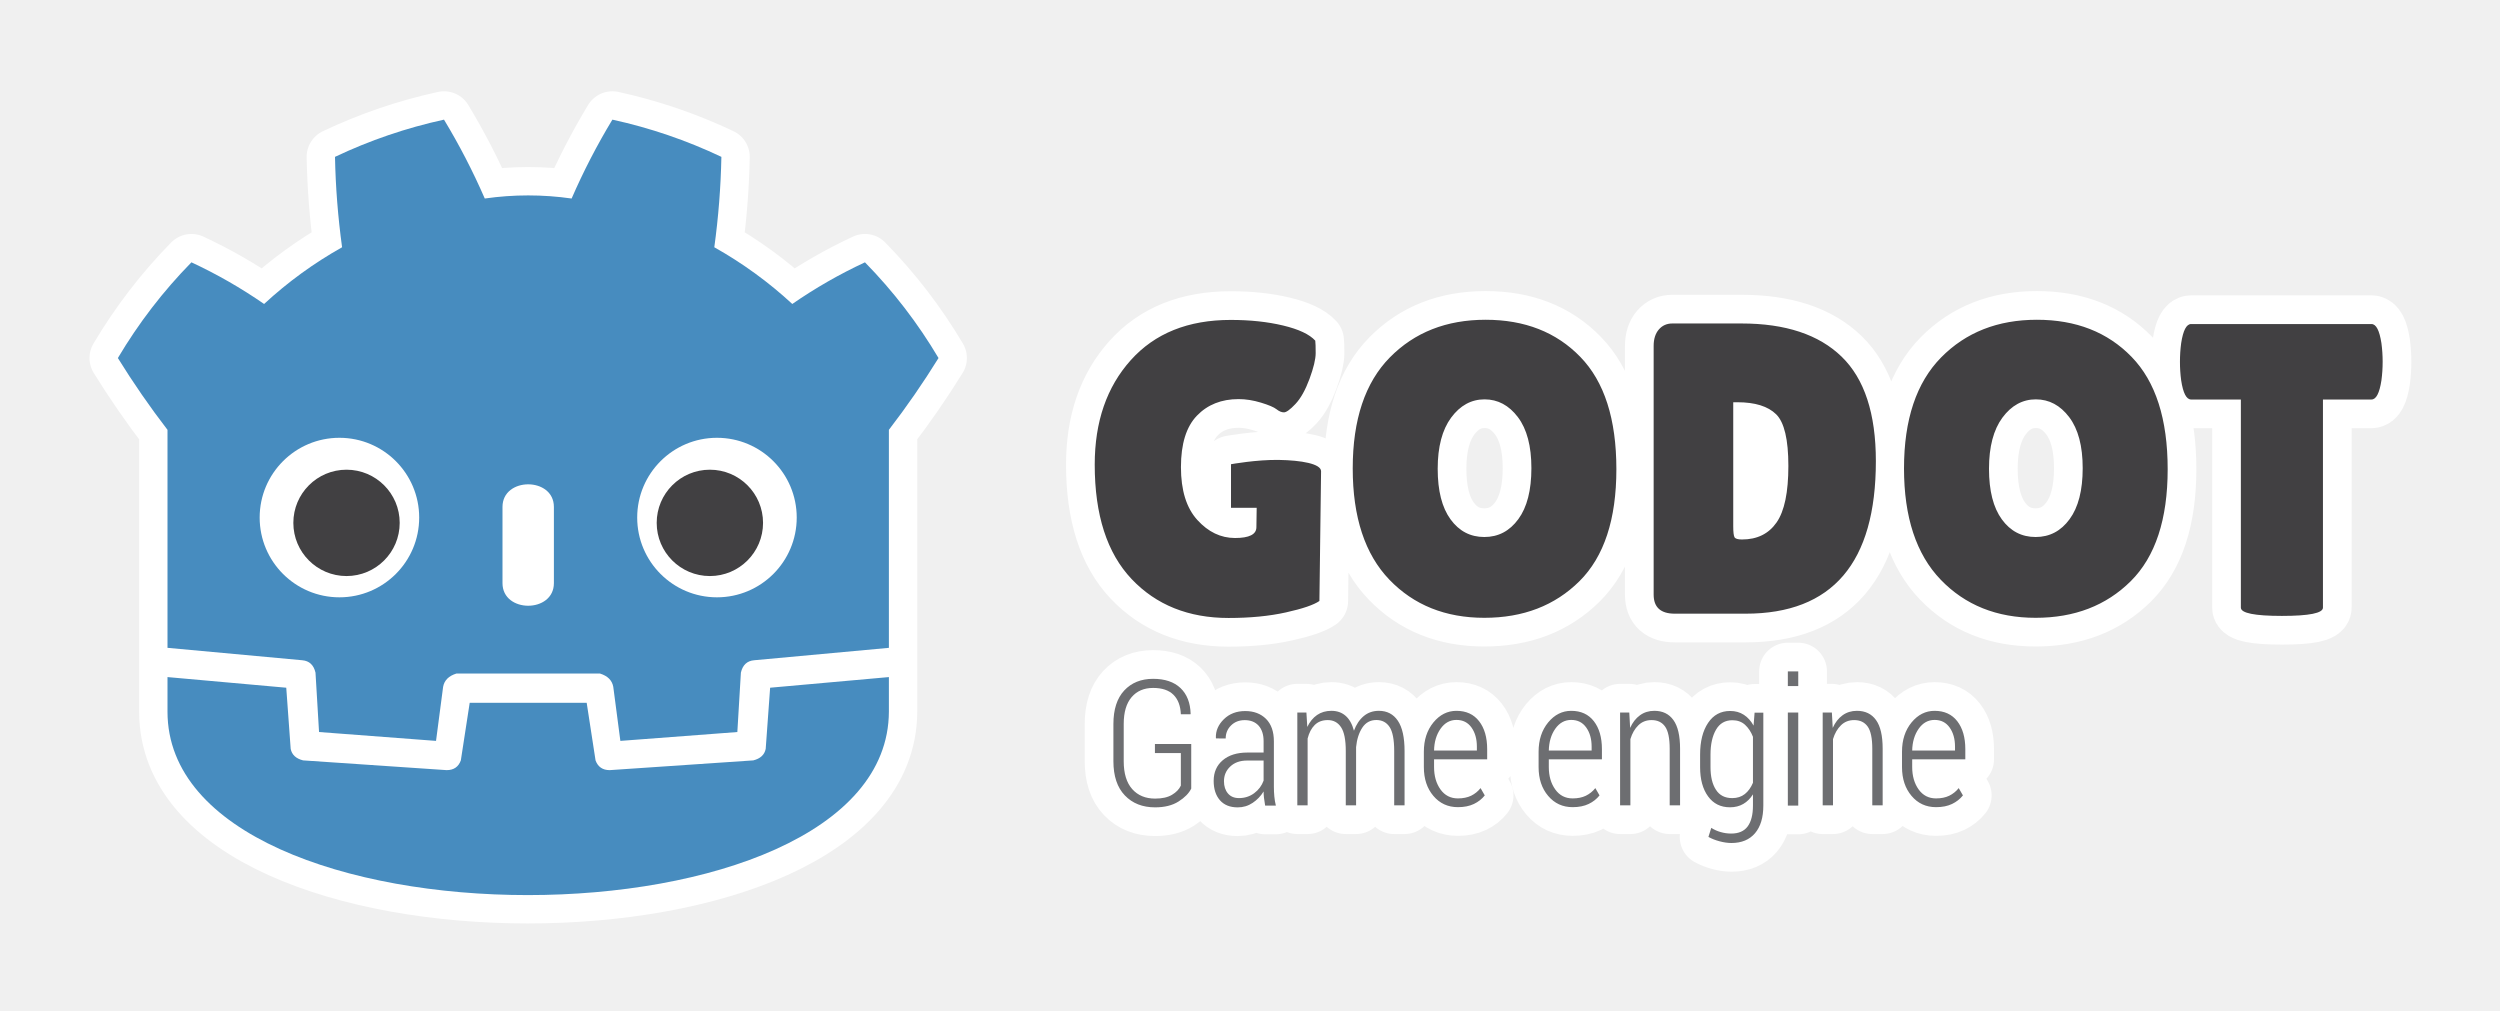
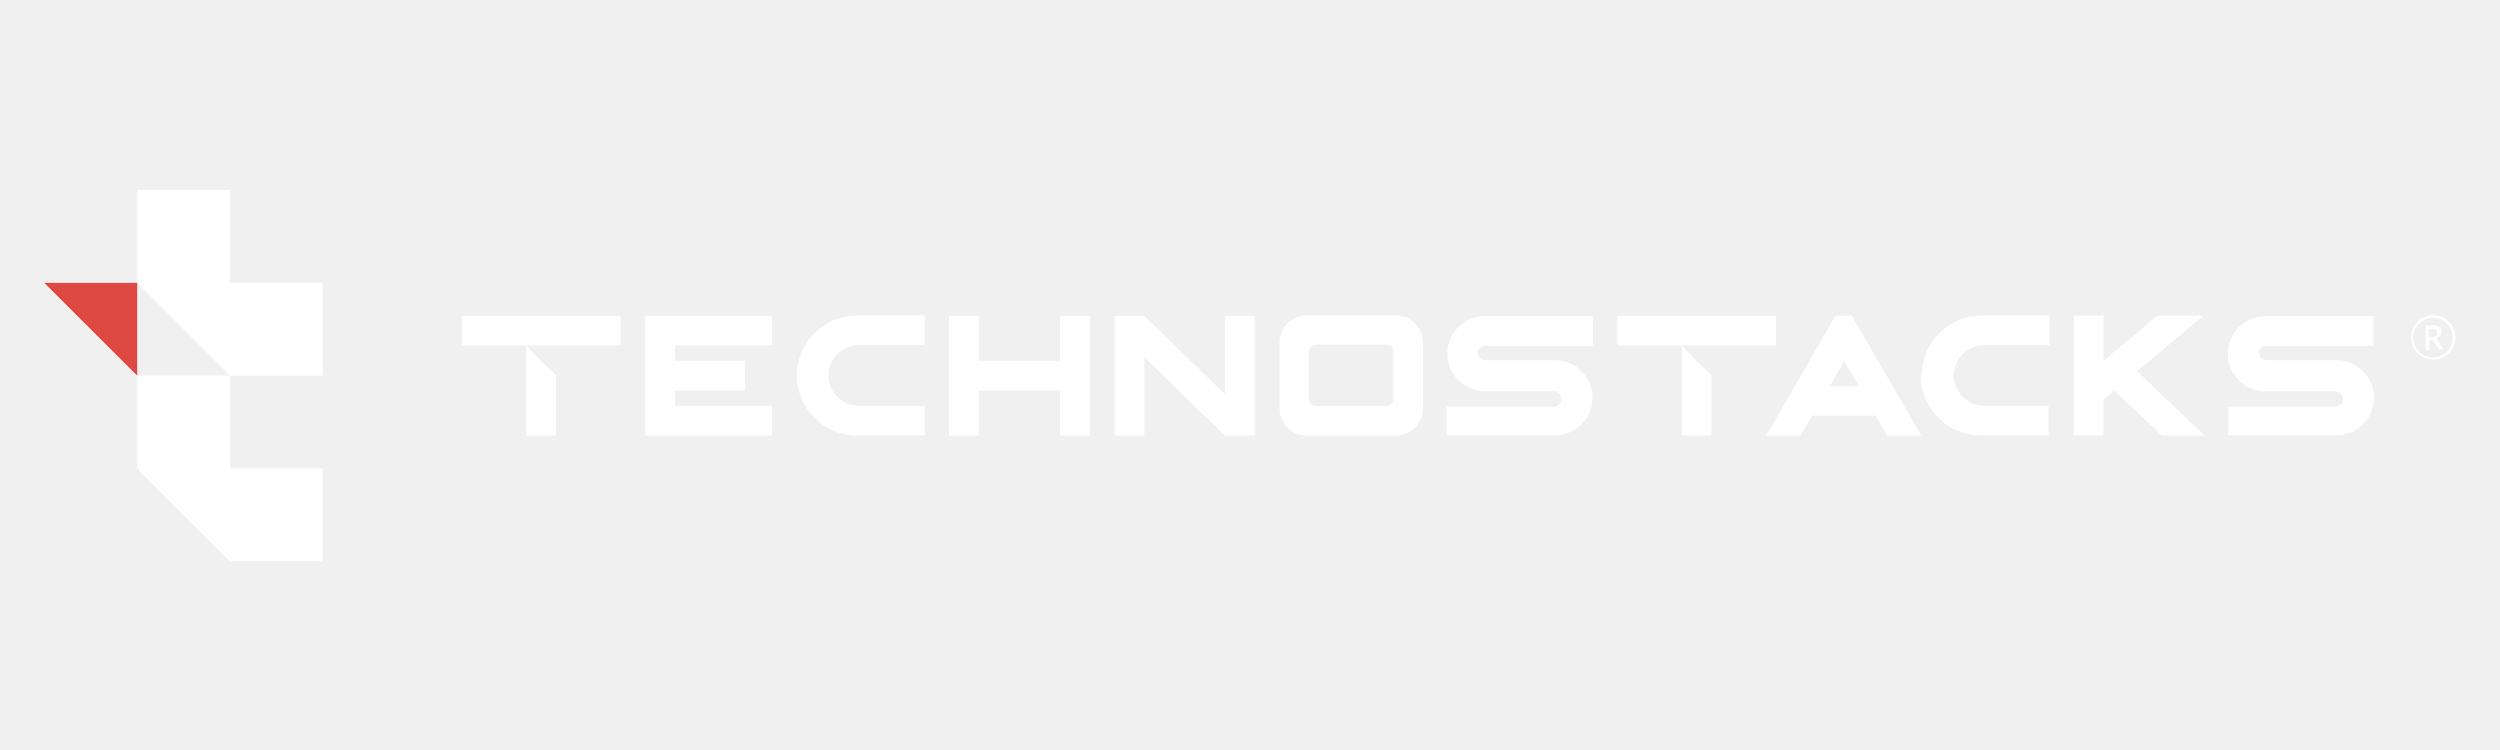
- <svg xmlns="http://www.w3.org/2000/svg" width="1024" height="414">
-   <path stroke="#fff" stroke-linejoin="round" stroke-width="23.5" d="M523.82 188.382c-9.142-.142-19.603 1.764-19.603 1.764v17.842h10.52l-.117 7.953c0 2.946-2.92 4.427-8.747 4.427-5.831 0-10.982-2.47-15.45-7.395-4.48-4.932-6.708-12.141-6.708-21.64 0-9.519 2.176-16.537 6.536-21.065 4.35-4.524 10.05-6.794 17.064-6.794 2.946 0 5.996.476 9.168 1.445 3.174.962 5.293 1.863 6.375 2.707 1.072.867 2.09 1.277 3.056 1.277.96 0 2.513-1.122 4.66-3.392 2.153-2.263 4.082-5.693 5.782-10.267 1.694-4.598 2.543-8.122 2.543-10.621 0-2.48-.054-4.19-.164-5.092-2.379-2.603-6.767-4.666-13.168-6.2-6.39-1.53-13.552-2.289-21.476-2.289-17.438 0-31.073 5.49-40.92 16.47-9.855 10.982-14.773 25.24-14.773 42.79 0 20.607 5.035 36.227 15.103 46.868 10.085 10.64 23.327 15.953 39.743 15.953 8.827 0 16.664-.76 23.51-2.289 6.853-1.523 11.41-3.088 13.676-4.67l.68-53.137c0-3.087-8.149-4.488-17.29-4.645zm84.247-24.804c-5.431 0-9.98 2.496-13.671 7.47-3.672 4.98-5.517 11.969-5.517 20.963 0 9.013 1.754 15.914 5.27 20.722 3.508 4.823 8.117 7.225 13.835 7.225 5.715 0 10.358-2.432 13.924-7.313q5.351-7.293 5.353-20.884c0-9.054-1.846-16.023-5.524-20.89q-5.51-7.292-13.67-7.293m-.083 89.477c-15.9 0-28.868-5.203-38.89-15.61q-15.016-15.624-15.017-45.592c0-19.992 5.063-35.128 15.191-45.435 10.131-10.293 23.209-15.444 39.228-15.444 16.016 0 28.954 5.058 38.795 15.204 9.858 10.126 14.778 25.477 14.778 46.009 0 20.546-5.034 35.828-15.114 45.856-10.08 10.008-23.062 15.012-38.971 15.012m101.95-88.298v50.788c0 2.37.176 3.866.515 4.493.337.624 1.358.937 3.052.937 6.232 0 10.954-2.328 14.181-6.97 3.235-4.636 4.835-12.356 4.835-23.168 0-10.817-1.674-17.865-5-21.139-3.344-3.283-8.64-4.94-15.884-4.94zm-32.599 78.798V141.681c0-2.832.704-5.067 2.126-6.724 1.413-1.632 3.25-2.461 5.521-2.461h28.357c17.994 0 31.664 4.54 40.994 13.597 9.347 9.054 14.02 23.31 14.02 42.784 0 41.66-17.778 62.486-53.326 62.486h-29.03c-5.769 0-8.662-2.597-8.662-7.808m156.544-79.977c-5.432 0-9.994 2.496-13.678 7.47q-5.507 7.471-5.508 20.963c0 9.013 1.758 15.914 5.262 20.722 3.505 4.823 8.119 7.225 13.837 7.225 5.717 0 10.363-2.432 13.924-7.313q5.354-7.293 5.355-20.884c0-9.054-1.843-16.023-5.522-20.89-3.68-4.861-8.23-7.293-13.67-7.293m-.087 89.477q-23.86 0-38.88-15.61-15.03-15.624-15.03-45.592c0-19.992 5.065-35.128 15.191-45.435 10.139-10.293 23.209-15.444 39.233-15.444 16.02 0 28.946 5.058 38.8 15.204 9.85 10.126 14.772 25.477 14.772 46.009 0 20.546-5.037 35.828-15.115 45.856-10.076 10.008-23.07 15.012-38.971 15.012m117.69-4.17c0 2.251-5.597 3.392-16.809 3.392-11.202 0-16.815-1.141-16.815-3.392v-85.248h-20.371c-1.928 0-3.286-2.597-4.077-7.818a56 56 0 0 1-.501-7.636c0-2.592.162-5.146.501-7.636.79-5.205 2.15-7.823 4.077-7.823h73.864c1.924 0 3.277 2.617 4.078 7.823.333 2.49.505 5.043.505 7.636 0 2.608-.172 5.152-.505 7.637-.8 5.22-2.154 7.817-4.078 7.817h-19.87z" />
-   <path fill="#414042" d="M523.82 188.382c-9.142-.142-19.603 1.764-19.603 1.764v17.842h10.52l-.117 7.953c0 2.946-2.92 4.427-8.747 4.427-5.831 0-10.982-2.47-15.45-7.395-4.48-4.932-6.708-12.141-6.708-21.64 0-9.519 2.176-16.537 6.536-21.065 4.35-4.524 10.05-6.794 17.064-6.794 2.946 0 5.996.476 9.168 1.445 3.174.962 5.293 1.863 6.375 2.707 1.072.867 2.09 1.277 3.056 1.277.96 0 2.513-1.122 4.66-3.392 2.153-2.263 4.082-5.693 5.782-10.267 1.694-4.598 2.543-8.122 2.543-10.621 0-2.48-.054-4.19-.164-5.092-2.379-2.603-6.767-4.666-13.168-6.2-6.39-1.53-13.552-2.289-21.476-2.289-17.438 0-31.073 5.49-40.92 16.47-9.855 10.982-14.773 25.24-14.773 42.79 0 20.607 5.035 36.227 15.103 46.868 10.085 10.64 23.327 15.953 39.743 15.953 8.827 0 16.664-.76 23.51-2.289 6.853-1.523 11.41-3.088 13.676-4.67l.68-53.137c0-3.087-8.149-4.488-17.29-4.645m84.247-24.804c-5.431 0-9.98 2.496-13.671 7.47-3.672 4.98-5.517 11.969-5.517 20.963 0 9.013 1.754 15.914 5.27 20.722 3.508 4.823 8.117 7.225 13.835 7.225 5.715 0 10.358-2.432 13.924-7.313q5.351-7.293 5.353-20.884c0-9.054-1.846-16.023-5.524-20.89q-5.51-7.292-13.67-7.293m-.083 89.477c-15.9 0-28.868-5.203-38.89-15.61q-15.016-15.624-15.017-45.592c0-19.992 5.063-35.128 15.191-45.435 10.131-10.293 23.209-15.444 39.228-15.444 16.016 0 28.954 5.058 38.795 15.204 9.858 10.126 14.778 25.477 14.778 46.009 0 20.546-5.034 35.828-15.114 45.856-10.08 10.008-23.062 15.012-38.971 15.012m101.95-88.298v50.788c0 2.37.176 3.866.515 4.493.337.624 1.358.937 3.052.937 6.232 0 10.954-2.328 14.181-6.97 3.235-4.636 4.835-12.356 4.835-23.168 0-10.817-1.674-17.865-5-21.139-3.344-3.283-8.64-4.94-15.884-4.94zm-32.599 78.798V141.681c0-2.832.704-5.067 2.126-6.724 1.413-1.632 3.25-2.461 5.521-2.461h28.357c17.994 0 31.664 4.54 40.994 13.597 9.347 9.054 14.02 23.31 14.02 42.784 0 41.66-17.778 62.486-53.326 62.486h-29.03c-5.769 0-8.662-2.597-8.662-7.808m156.544-79.977c-5.432 0-9.994 2.496-13.678 7.47q-5.507 7.471-5.508 20.963c0 9.013 1.758 15.914 5.262 20.722 3.505 4.823 8.119 7.225 13.837 7.225 5.717 0 10.363-2.432 13.924-7.313q5.354-7.293 5.355-20.884c0-9.054-1.843-16.023-5.522-20.89-3.68-4.861-8.23-7.293-13.67-7.293m-.087 89.477q-23.86 0-38.88-15.61-15.03-15.624-15.03-45.592c0-19.992 5.065-35.128 15.191-45.435 10.139-10.293 23.209-15.444 39.233-15.444 16.02 0 28.946 5.058 38.8 15.204 9.85 10.126 14.772 25.477 14.772 46.009 0 20.546-5.037 35.828-15.115 45.856-10.076 10.008-23.07 15.012-38.971 15.012m117.69-4.17c0 2.251-5.597 3.392-16.809 3.392-11.202 0-16.815-1.141-16.815-3.392v-85.248h-20.371c-1.928 0-3.286-2.597-4.077-7.818a56 56 0 0 1-.501-7.636c0-2.592.162-5.146.501-7.636.79-5.205 2.15-7.823 4.077-7.823h73.864c1.924 0 3.277 2.617 4.078 7.823.333 2.49.505 5.043.505 7.636 0 2.608-.172 5.152-.505 7.637-.8 5.22-2.154 7.817-4.078 7.817h-19.87z" />
-   <path stroke="#fff" stroke-linejoin="round" stroke-width="23.5" d="M487.93 322.997c-.94 1.926-2.664 3.691-5.188 5.289-2.52 1.607-5.722 2.406-9.611 2.406-5.132 0-9.259-1.617-12.394-4.887-3.122-3.243-4.686-7.92-4.686-14.022V296.57c0-5.97 1.473-10.548 4.431-13.743 2.95-3.17 6.903-4.78 11.84-4.78 4.824 0 8.564 1.27 11.212 3.781 2.639 2.519 4.025 6.038 4.146 10.532l-.066.2h-3.94c-.14-3.443-1.14-6.101-3.022-7.979-1.871-1.861-4.655-2.803-8.33-2.803-3.72 0-6.668 1.259-8.823 3.785-2.15 2.518-3.224 6.17-3.224 10.968v15.301q.001 7.462 3.476 11.382c2.316 2.592 5.438 3.892 9.38 3.892 2.876 0 5.19-.51 6.92-1.554 1.738-1.028 2.942-2.285 3.624-3.775V308.45h-10.618v-3.704h14.873zm19.557 3.902c2.336 0 4.416-.661 6.232-2.01 1.82-1.353 3.096-3.063 3.852-5.146v-8.224h-6.756q-4.31 0-6.896 2.442c-1.726 1.617-2.581 3.637-2.581 6.037 0 2.03.534 3.696 1.616 4.981 1.08 1.289 2.59 1.92 4.533 1.92m10.715 3.068a99 99 0 0 1-.48-3.225 22 22 0 0 1-.15-2.562 14.9 14.9 0 0 1-4.483 4.675c-1.836 1.236-3.878 1.848-6.128 1.848-3.147 0-5.567-.975-7.28-2.927-1.702-1.96-2.563-4.6-2.563-7.936 0-3.523 1.237-6.35 3.72-8.448 2.48-2.098 5.85-3.147 10.09-3.147h6.643v-4.672c0-2.686-.686-4.802-2.032-6.331-1.375-1.51-3.264-2.275-5.701-2.275-2.268 0-4.139.722-5.608 2.182-1.463 1.45-2.19 3.224-2.19 5.337l-3.944-.035-.07-.206c-.11-2.866.973-5.4 3.261-7.646 2.279-2.24 5.203-3.352 8.761-3.352 3.517 0 6.347 1.069 8.509 3.2q3.224 3.227 3.226 9.21v18.645c0 1.358.064 2.677.183 3.936a25 25 0 0 0 .627 3.729zm16.905-38.108.36 5.9c1-2.112 2.339-3.739 3.998-4.896q2.498-1.711 5.874-1.711c2.296 0 4.232.668 5.794 2.02 1.562 1.347 2.714 3.387 3.446 6.127.938-2.529 2.264-4.528 3.986-5.975 1.722-1.45 3.812-2.172 6.23-2.172 3.335 0 5.923 1.35 7.755 4.05 1.841 2.705 2.759 6.856 2.759 12.464v22.207h-4.246v-22.28c0-4.663-.645-7.946-1.9-9.834-1.261-1.89-3.071-2.842-5.41-2.842-2.462 0-4.384 1.04-5.767 3.152-1.375 2.112-2.223 4.754-2.531 7.945v23.86h-4.224v-22.258c0-4.554-.639-7.812-1.945-9.759-1.299-1.946-3.107-2.912-5.427-2.912-2.218 0-4.013.677-5.358 2.02-1.353 1.349-2.315 3.195-2.899 5.538v27.369h-4.22v-38.014zm61.457 3.021q-3.966 0-6.517 3.613c-1.705 2.415-2.585 5.392-2.656 8.938h17.537v-1.626c0-3.137-.736-5.75-2.21-7.822-1.482-2.075-3.53-3.103-6.154-3.103m.598 35.735c-4.099 0-7.451-1.543-10.055-4.621q-3.895-4.61-3.896-11.793v-6.313c0-4.798 1.303-8.798 3.912-11.979 2.616-3.167 5.758-4.75 9.441-4.75 3.983 0 7.068 1.413 9.27 4.246q3.313 4.257 3.312 11.434v4.171H587.39v3.162c0 3.68.882 6.744 2.635 9.19 1.757 2.45 4.144 3.666 7.136 3.666 2.077 0 3.888-.367 5.396-1.089a11.1 11.1 0 0 0 3.877-3.132l1.728 2.99c-1.148 1.456-2.634 2.633-4.45 3.505-1.811.868-4 1.312-6.551 1.312m46.411-35.734q-3.976 0-6.528 3.613-2.54 3.62-2.652 8.938h17.54v-1.626c0-3.137-.733-5.75-2.216-7.822-1.475-2.075-3.52-3.103-6.144-3.103m.593 35.735c-4.1 0-7.446-1.543-10.045-4.621q-3.91-4.61-3.91-11.793v-6.313c0-4.798 1.309-8.798 3.913-11.979 2.623-3.167 5.766-4.75 9.45-4.75 3.975 0 7.072 1.413 9.27 4.246 2.2 2.837 3.304 6.65 3.304 11.434v4.171h-21.755v3.162q0 5.52 2.647 9.19c1.747 2.45 4.124 3.666 7.125 3.666 2.087 0 3.888-.367 5.392-1.089a11.2 11.2 0 0 0 3.894-3.132l1.717 2.99c-1.15 1.456-2.633 2.633-4.451 3.505-1.81.868-3.997 1.312-6.55 1.312m23.189-38.755.345 6.284c1.014-2.23 2.353-3.962 4.034-5.166 1.667-1.21 3.63-1.824 5.887-1.824 3.396 0 5.998 1.256 7.804 3.78 1.826 2.518 2.73 6.434 2.73 11.749v23.191h-4.249V306.72c0-4.343-.636-7.377-1.9-9.137-1.258-1.76-3.107-2.636-5.513-2.636-2.158 0-3.968.701-5.419 2.126-1.457 1.412-2.543 3.294-3.267 5.666v27.134h-4.219V291.86zm33.27 22.395c0 3.858.73 6.926 2.213 9.208 1.465 2.304 3.695 3.443 6.671 3.443 2.04 0 3.757-.544 5.167-1.657 1.405-1.113 2.514-2.662 3.336-4.627V301.79c-.79-2.025-1.874-3.66-3.244-4.92-1.368-1.24-3.102-1.863-5.186-1.863-2.97 0-5.216 1.294-6.708 3.891-1.502 2.603-2.25 5.995-2.25 10.161zm-4.262-5.195c0-5.386 1.088-9.714 3.274-12.975 2.169-3.245 5.187-4.871 9.03-4.871 2.134 0 4.007.52 5.607 1.564 1.603 1.024 2.928 2.523 3.992 4.43l.412-5.287h3.581v38.048c0 4.871-1.13 8.646-3.4 11.317-2.271 2.66-5.499 4.009-9.666 4.009-1.5 0-3.11-.235-4.832-.691-1.724-.456-3.252-1.054-4.59-1.805l1.168-3.704a14.1 14.1 0 0 0 3.831 1.716 15.2 15.2 0 0 0 4.352.616q4.536-.001 6.71-2.905c1.452-1.961 2.18-4.798 2.18-8.553v-4.597c-1.079 1.71-2.402 3.024-3.97 3.93-1.563.912-3.39 1.368-5.448 1.368-3.818 0-6.814-1.496-8.976-4.486-2.167-2.983-3.255-6.965-3.255-11.93zm40.2 20.916h-4.266V291.86h4.266zm0-48.968h-4.266v-6.005h4.266zm13.774 10.852.346 6.284c1.016-2.23 2.35-3.962 4.027-5.166 1.677-1.21 3.643-1.824 5.89-1.824 3.397 0 6.01 1.256 7.82 3.78 1.821 2.518 2.717 6.434 2.717 11.749v23.191h-4.248V306.72c0-4.343-.635-7.377-1.897-9.137-1.268-1.76-3.103-2.636-5.517-2.636-2.157 0-3.962.701-5.412 2.126-1.455 1.412-2.545 3.294-3.266 5.666v27.134h-4.224V291.86zm42.074 3.021q-3.978 0-6.518 3.613-2.547 3.62-2.66 8.938h17.54v-1.626c0-3.137-.731-5.75-2.21-7.822-1.476-2.075-3.525-3.103-6.152-3.103m.602 35.735c-4.11 0-7.456-1.543-10.048-4.621q-3.903-4.61-3.903-11.793v-6.313c0-4.798 1.302-8.798 3.91-11.979q3.924-4.75 9.439-4.75c3.978 0 7.077 1.413 9.283 4.246 2.197 2.837 3.3 6.65 3.3 11.434v4.171h-21.76v3.162c0 3.68.887 6.744 2.642 9.19 1.754 2.45 4.133 3.666 7.137 3.666 2.08 0 3.88-.367 5.382-1.089a11.16 11.16 0 0 0 3.897-3.132l1.725 2.99c-1.156 1.456-2.64 2.633-4.454 3.505-1.81.868-3.998 1.312-6.55 1.312" />
-   <path fill="#6d6e71" d="M487.93 322.997c-.94 1.926-2.664 3.691-5.188 5.289-2.52 1.607-5.722 2.406-9.611 2.406-5.132 0-9.259-1.617-12.394-4.887-3.122-3.243-4.686-7.92-4.686-14.022V296.57c0-5.97 1.473-10.548 4.431-13.743 2.95-3.17 6.903-4.78 11.84-4.78 4.824 0 8.564 1.27 11.212 3.781 2.639 2.519 4.025 6.038 4.146 10.532l-.066.2h-3.94c-.14-3.443-1.14-6.101-3.022-7.979-1.871-1.861-4.655-2.803-8.33-2.803-3.72 0-6.668 1.259-8.823 3.785-2.15 2.518-3.224 6.17-3.224 10.968v15.301q.001 7.462 3.476 11.382c2.316 2.592 5.438 3.892 9.38 3.892 2.876 0 5.19-.51 6.92-1.554 1.738-1.028 2.942-2.285 3.624-3.775V308.45h-10.618v-3.704h14.873zm19.557 3.902c2.336 0 4.416-.661 6.232-2.01 1.82-1.353 3.096-3.063 3.852-5.146v-8.224h-6.756q-4.31 0-6.896 2.442c-1.726 1.617-2.581 3.637-2.581 6.037 0 2.03.534 3.696 1.616 4.981 1.08 1.289 2.59 1.92 4.533 1.92m10.715 3.068a99 99 0 0 1-.48-3.225 22 22 0 0 1-.15-2.562 14.9 14.9 0 0 1-4.483 4.675c-1.836 1.236-3.878 1.848-6.128 1.848-3.147 0-5.567-.975-7.28-2.927-1.702-1.96-2.563-4.6-2.563-7.936 0-3.523 1.237-6.35 3.72-8.448 2.48-2.098 5.85-3.147 10.09-3.147h6.643v-4.672c0-2.686-.686-4.802-2.032-6.331-1.375-1.51-3.264-2.275-5.701-2.275-2.268 0-4.139.722-5.608 2.182-1.463 1.45-2.19 3.224-2.19 5.337l-3.944-.035-.07-.206c-.11-2.866.973-5.4 3.261-7.646 2.279-2.24 5.203-3.352 8.761-3.352 3.517 0 6.347 1.069 8.509 3.2q3.224 3.227 3.226 9.21v18.645c0 1.358.064 2.677.183 3.936a25 25 0 0 0 .627 3.729zm16.905-38.108.36 5.9c1-2.112 2.339-3.739 3.998-4.896q2.498-1.711 5.874-1.711c2.296 0 4.232.668 5.794 2.02 1.562 1.347 2.714 3.387 3.446 6.127.938-2.529 2.264-4.528 3.986-5.975 1.722-1.45 3.812-2.172 6.23-2.172 3.335 0 5.923 1.35 7.755 4.05 1.841 2.705 2.759 6.856 2.759 12.464v22.207h-4.246v-22.28c0-4.663-.645-7.946-1.9-9.834-1.261-1.89-3.071-2.842-5.41-2.842-2.462 0-4.384 1.04-5.767 3.152-1.375 2.112-2.223 4.754-2.531 7.945v23.86h-4.224v-22.258c0-4.554-.639-7.812-1.945-9.759-1.299-1.946-3.107-2.912-5.427-2.912-2.218 0-4.013.677-5.358 2.02-1.353 1.349-2.315 3.195-2.899 5.538v27.369h-4.22v-38.014zm61.457 3.021q-3.966 0-6.517 3.613c-1.705 2.415-2.585 5.392-2.656 8.938h17.537v-1.626c0-3.137-.736-5.75-2.21-7.822-1.482-2.075-3.53-3.103-6.154-3.103m.598 35.735c-4.099 0-7.451-1.543-10.055-4.621q-3.895-4.61-3.896-11.793v-6.313c0-4.798 1.303-8.798 3.912-11.979 2.616-3.167 5.758-4.75 9.441-4.75 3.983 0 7.068 1.413 9.27 4.246q3.313 4.257 3.312 11.434v4.171H587.39v3.162c0 3.68.882 6.744 2.635 9.19 1.757 2.45 4.144 3.666 7.136 3.666 2.077 0 3.888-.367 5.396-1.089a11.1 11.1 0 0 0 3.877-3.132l1.728 2.99c-1.148 1.456-2.634 2.633-4.45 3.505-1.811.868-4 1.312-6.551 1.312m46.411-35.734q-3.976 0-6.528 3.613-2.54 3.62-2.652 8.938h17.54v-1.626c0-3.137-.733-5.75-2.216-7.822-1.475-2.075-3.52-3.103-6.144-3.103m.593 35.735c-4.1 0-7.446-1.543-10.045-4.621q-3.91-4.61-3.91-11.793v-6.313c0-4.798 1.309-8.798 3.913-11.979 2.623-3.167 5.766-4.75 9.45-4.75 3.975 0 7.072 1.413 9.27 4.246 2.2 2.837 3.304 6.65 3.304 11.434v4.171h-21.755v3.162q0 5.52 2.647 9.19c1.747 2.45 4.124 3.666 7.125 3.666 2.087 0 3.888-.367 5.392-1.089a11.2 11.2 0 0 0 3.894-3.132l1.717 2.99c-1.15 1.456-2.633 2.633-4.451 3.505-1.81.868-3.997 1.312-6.55 1.312m23.189-38.755.345 6.284c1.014-2.23 2.353-3.962 4.034-5.166 1.667-1.21 3.63-1.824 5.887-1.824 3.396 0 5.998 1.256 7.804 3.78 1.826 2.518 2.73 6.434 2.73 11.749v23.191h-4.249V306.72c0-4.343-.636-7.377-1.9-9.137-1.258-1.76-3.107-2.636-5.513-2.636-2.158 0-3.968.701-5.419 2.126-1.457 1.412-2.543 3.294-3.267 5.666v27.134h-4.219V291.86zm33.27 22.395c0 3.858.73 6.926 2.213 9.208 1.465 2.304 3.695 3.443 6.671 3.443 2.04 0 3.757-.544 5.167-1.657 1.405-1.113 2.514-2.662 3.336-4.627V301.79c-.79-2.025-1.874-3.66-3.244-4.92-1.368-1.24-3.102-1.863-5.186-1.863-2.97 0-5.216 1.294-6.708 3.891-1.502 2.603-2.25 5.995-2.25 10.161zm-4.262-5.195c0-5.386 1.088-9.714 3.274-12.975 2.169-3.245 5.187-4.871 9.03-4.871 2.134 0 4.007.52 5.607 1.564 1.603 1.024 2.928 2.523 3.992 4.43l.412-5.287h3.581v38.048c0 4.871-1.13 8.646-3.4 11.317-2.271 2.66-5.499 4.009-9.666 4.009-1.5 0-3.11-.235-4.832-.691-1.724-.456-3.252-1.054-4.59-1.805l1.168-3.704a14.1 14.1 0 0 0 3.831 1.716 15.2 15.2 0 0 0 4.352.616q4.536-.001 6.71-2.905c1.452-1.961 2.18-4.798 2.18-8.553v-4.597c-1.079 1.71-2.402 3.024-3.97 3.93-1.563.912-3.39 1.368-5.448 1.368-3.818 0-6.814-1.496-8.976-4.486-2.167-2.983-3.255-6.965-3.255-11.93zm40.2 20.916h-4.266V291.86h4.266zm0-48.968h-4.266v-6.005h4.266zm13.774 10.852.346 6.284c1.016-2.23 2.35-3.962 4.027-5.166 1.677-1.21 3.643-1.824 5.89-1.824 3.397 0 6.01 1.256 7.82 3.78 1.821 2.518 2.717 6.434 2.717 11.749v23.191h-4.248V306.72c0-4.343-.635-7.377-1.897-9.137-1.268-1.76-3.103-2.636-5.517-2.636-2.157 0-3.962.701-5.412 2.126-1.455 1.412-2.545 3.294-3.266 5.666v27.134h-4.224V291.86zm42.074 3.021q-3.978 0-6.518 3.613-2.547 3.62-2.66 8.938h17.54v-1.626c0-3.137-.731-5.75-2.21-7.822-1.476-2.075-3.525-3.103-6.152-3.103m.602 35.735c-4.11 0-7.456-1.543-10.048-4.621q-3.903-4.61-3.903-11.793v-6.313c0-4.798 1.302-8.798 3.91-11.979q3.924-4.75 9.439-4.75c3.978 0 7.077 1.413 9.283 4.246 2.197 2.837 3.3 6.65 3.3 11.434v4.171h-21.76v3.162c0 3.68.887 6.744 2.642 9.19 1.754 2.45 4.133 3.666 7.137 3.666 2.08 0 3.88-.367 5.382-1.089a11.16 11.16 0 0 0 3.897-3.132l1.725 2.99c-1.156 1.456-2.64 2.633-4.454 3.505-1.81.868-3.998 1.312-6.55 1.312" />
-   <g fill="#fff" transform="translate(30.492 21.054)scale(.363)">
-     <path d="M105 673v33q407 354 814 0v-33z" />
-     <path fill="none" stroke="#fff" stroke-linejoin="round" stroke-width="64" d="M105 745c0 276 813 276 814 0V427q30-39 56-81-35-59-83-108-43 20-82 47-40-37-88-64 7-51 8-102-59-28-123-42-26 43-46 89-49-7-98 0-20-46-46-89-64 14-123 42 1 51 8 102-48 27-88 64-39-27-82-47-48 49-83 108 26 42 56 81v318z" />
-     <path fill="#478cbf" d="m105 673 152 14q12 1 15 14l4 67 132 10 8-61q2-11 15-15h162q13 4 15 15l8 61 132-10 4-67q3-13 15-14l152-14V427q30-39 56-81-35-59-83-108-43 20-82 47-40-37-88-64 7-51 8-102-59-28-123-42-26 43-46 89-49-7-98 0-20-46-46-89-64 14-123 42 1 51 8 102-48 27-88 64-39-27-82-47-48 49-83 108 26 42 56 81zm0 33v39c0 276 813 276 814 0v-39l-134 12-5 69q-2 10-14 13l-162 11q-12 0-16-11l-10-65H446l-10 65q-4 11-16 11l-162-11q-12-3-14-13l-5-69z" />
-     <path d="M483 600c0 34 58 34 58 0v-86c0-34-58-34-58 0z" />
-     <circle cx="725" cy="526" r="90" />
-     <circle cx="299" cy="526" r="90" />
-   </g>
-   <g fill="#414042" transform="translate(30.492 21.054)scale(.363)">
-     <circle cx="307" cy="532" r="60" />
-     <circle cx="717" cy="532" r="60" />
-   </g>
+ <svg xmlns="http://www.w3.org/2000/svg" id="Layer_1" data-name="Layer 1" viewBox="0 0 2000 600">
+   <path d="M1293.86,252.72v23.62h51.57v72.15h23.73V300.06l-12.25-11.59-11.48-12.13h75.4V252.72Z" fill="#fff" />
+   <path d="M539.93,276.34v12.35h55.91v23.72H539.93v12.35h77.68v23.73H516.21V252.72h101.4v23.62Z" fill="#fff" />
+   <path d="M637.44,300.5a48.09,48.09,0,0,1,48-48H739.6v23.61H687.06a24.27,24.27,0,0,0,0,48.54H739.6v23.72H685.43a48,48,0,0,1-47.88-48Z" fill="#fff" />
+   <path d="M871.86,252.72v95.77H848.13V312.41H782.92v36.08H759.19V252.72h23.73v36h65.21v-36Z" fill="#fff" />
+   <path d="M1003.74,252.72v95.77H980l-64.56-62.73v62.73H891.72V252.72h23.73L980,315.45V252.72Z" fill="#fff" />
+   <path d="M1138.39,274v52.76a21.68,21.68,0,0,1-21.67,21.67h-71.39a21.68,21.68,0,0,1-21.67-21.67V274a21.68,21.68,0,0,1,21.67-21.67h71.29A21.66,21.66,0,0,1,1138.28,274m-23.72,7.26a5.55,5.55,0,0,0-5.42-5.53h-56.55a5.53,5.53,0,0,0-5.53,5.53v38a5.53,5.53,0,0,0,5.53,5.53h56.66a5.55,5.55,0,0,0,5.42-5.53Z" fill="#fff" />
+   <path d="M1182,282a6.25,6.25,0,0,0,1.83,4.33,6.35,6.35,0,0,0,4.35,1.84H1244a30,30,0,0,1,0,60h-86.66V325.31h85.8a6.18,6.18,0,0,0,0-12.35h-55a30,30,0,1,1-.55-60h86.67v23.73h-86.12a6.16,6.16,0,0,0-6.18,6.17" fill="#fff" />
+   <path d="M1807.14,282a6.18,6.18,0,0,0,6.18,6.17h55.89a30,30,0,1,1,0,60h-86.66V325.31h85.91a6.18,6.18,0,0,0,0-12.35h-55.9a30,30,0,1,1-.54-60h86.66v23.73h-85.91a5.84,5.84,0,0,0-2.37.44,6.11,6.11,0,0,0-2,1.33,6.1,6.1,0,0,0-1.77,4.4" fill="#fff" />
+   <path d="M1537.08,348.49h-27.4l-9.21-16h-50.7l-9.32,16H1413l55.36-95.88h13.11Zm-49.94-39.65-11.7-20.15-11.7,20.15Z" fill="#fff" />
+   <path d="M1537.39,300.5a48,48,0,0,1,48-48h54.17v23.61h-52.22a24.27,24.27,0,0,0,0,48.54h51.46v23.72h-54.17a48.11,48.11,0,0,1-48-48Z" fill="#fff" />
+   <path d="M1691.34,312.41l-8.56,7.26v28.71h-23.73V252.51h23.73v36.18l43-36.18h37L1709.65,297l53.95,51.46h-34.12Z" fill="#fff" />
+   <path d="M369.54,252.72v23.62H421v72.15h23.72V300.06l-12.13-11.59L421,276.34h75.4V252.72Z" fill="#fff" />
+   <path d="M184,300.5V226.29H109.75Z" fill="#fff" />
+   <path d="M258.05,300.5H183.84l-3.25-74.21h77.46Z" fill="#fff" />
+   <path d="M184,228.78l-74.21-2.49V152H184Z" fill="#fff" />
+   <path d="M183.94,449V374.81l-74.32-.11Z" fill="#fff" />
+   <path d="M258.07,449H183.86l-3.58-74.21h77.79Z" fill="#fff" />
+   <path d="M184,378.6l-74.21-3.79V300.49H184Z" fill="#fff" />
+   <path d="M109.73,300.5V226.29H35.42Z" fill="#de4842" />
+   <path d="M1954.57,279.48h-2.49a1.16,1.16,0,0,1-.65-.15,1.25,1.25,0,0,1-.44-.5l-4.76-6.61h-2.71V280h-2.82V260.3h5.53a9.2,9.2,0,0,1,3.14,0,4.6,4.6,0,0,1,2.17,1.08,3.22,3.22,0,0,1,1.3,1.63,5,5,0,0,1,0,2.17,6.37,6.37,0,0,1,0,1.95,4.23,4.23,0,0,1-.87,1.51,7,7,0,0,1-1.41,1.19,7.74,7.74,0,0,1-2,.76l1,.87Zm-8.88-9.86a5.33,5.33,0,0,0,2,0,4,4,0,0,0,2.16-1.84,3.54,3.54,0,0,0,0-1.52,3.07,3.07,0,0,0-.26-1.37,3.13,3.13,0,0,0-.82-1.12,5.52,5.52,0,0,0-3.25-.76h-2.7v6.93Z" fill="#fff" />
+   <path d="M1946.57,287.72a17.75,17.75,0,1,1,12.56-5.2A17.86,17.86,0,0,1,1946.57,287.72Zm0-33.48a15.83,15.83,0,1,0,11.07,4.64A15.73,15.73,0,0,0,1946.57,254.24Z" fill="#fff" />
</svg>
